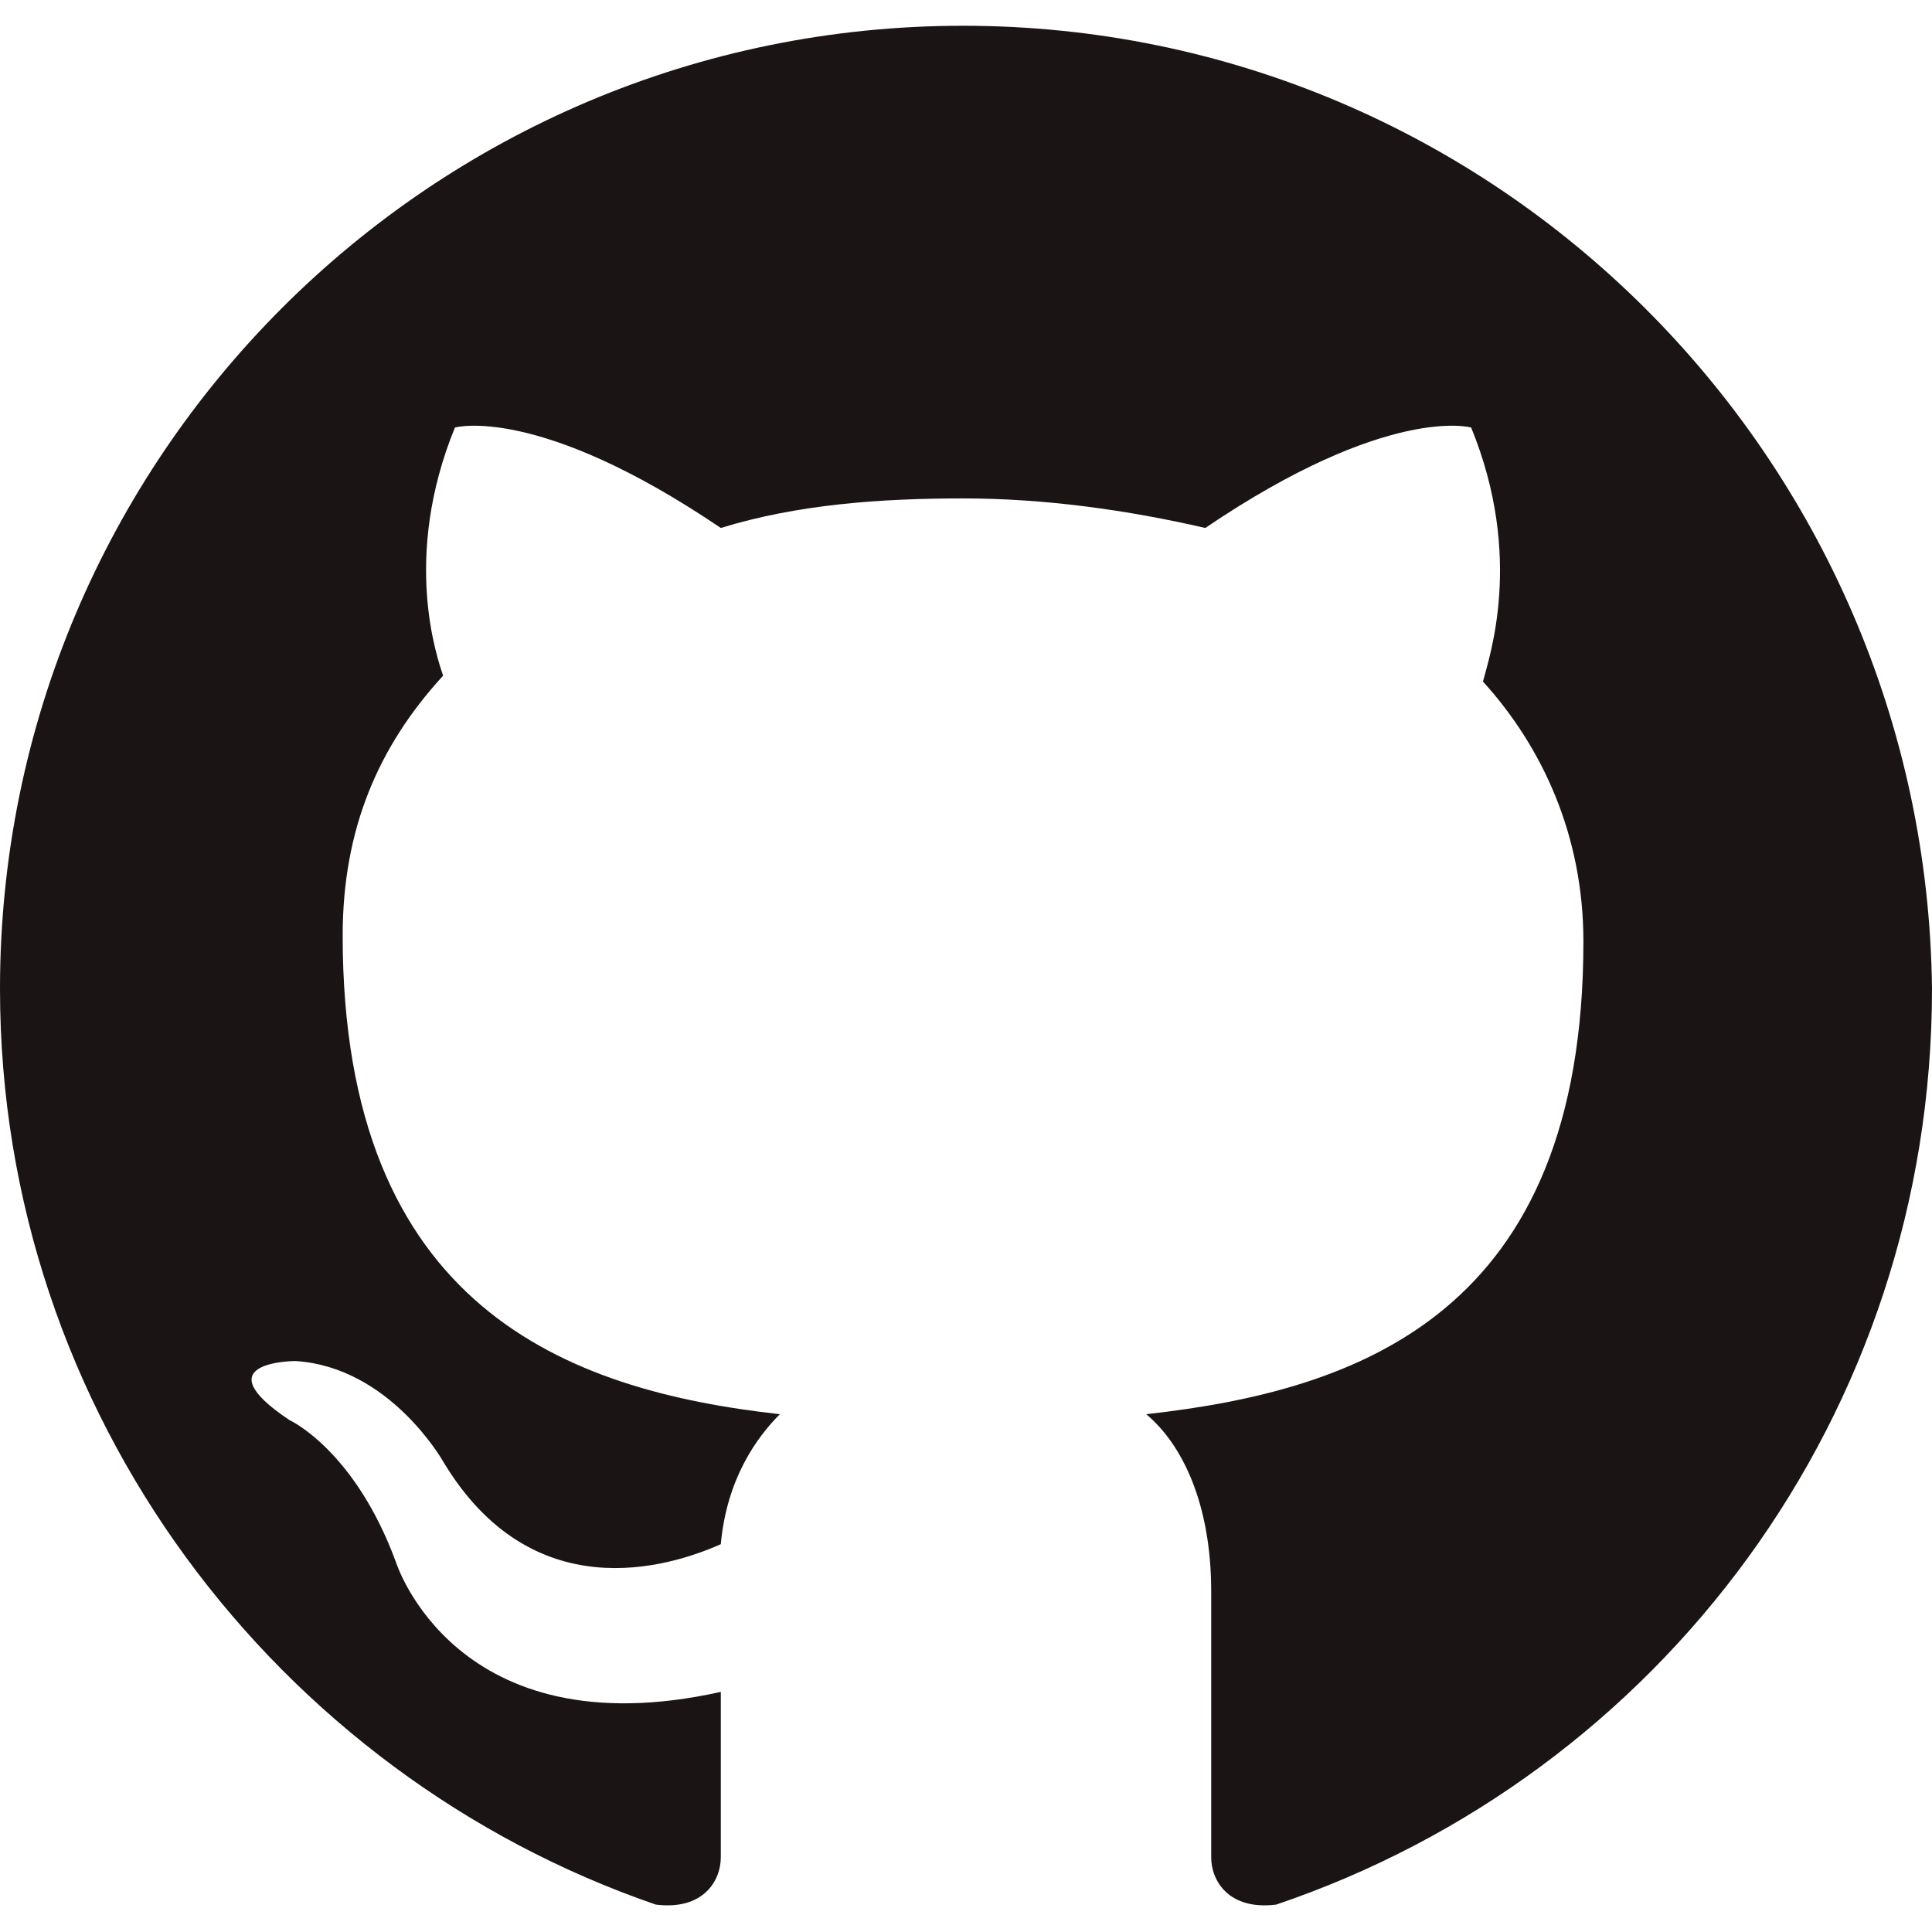
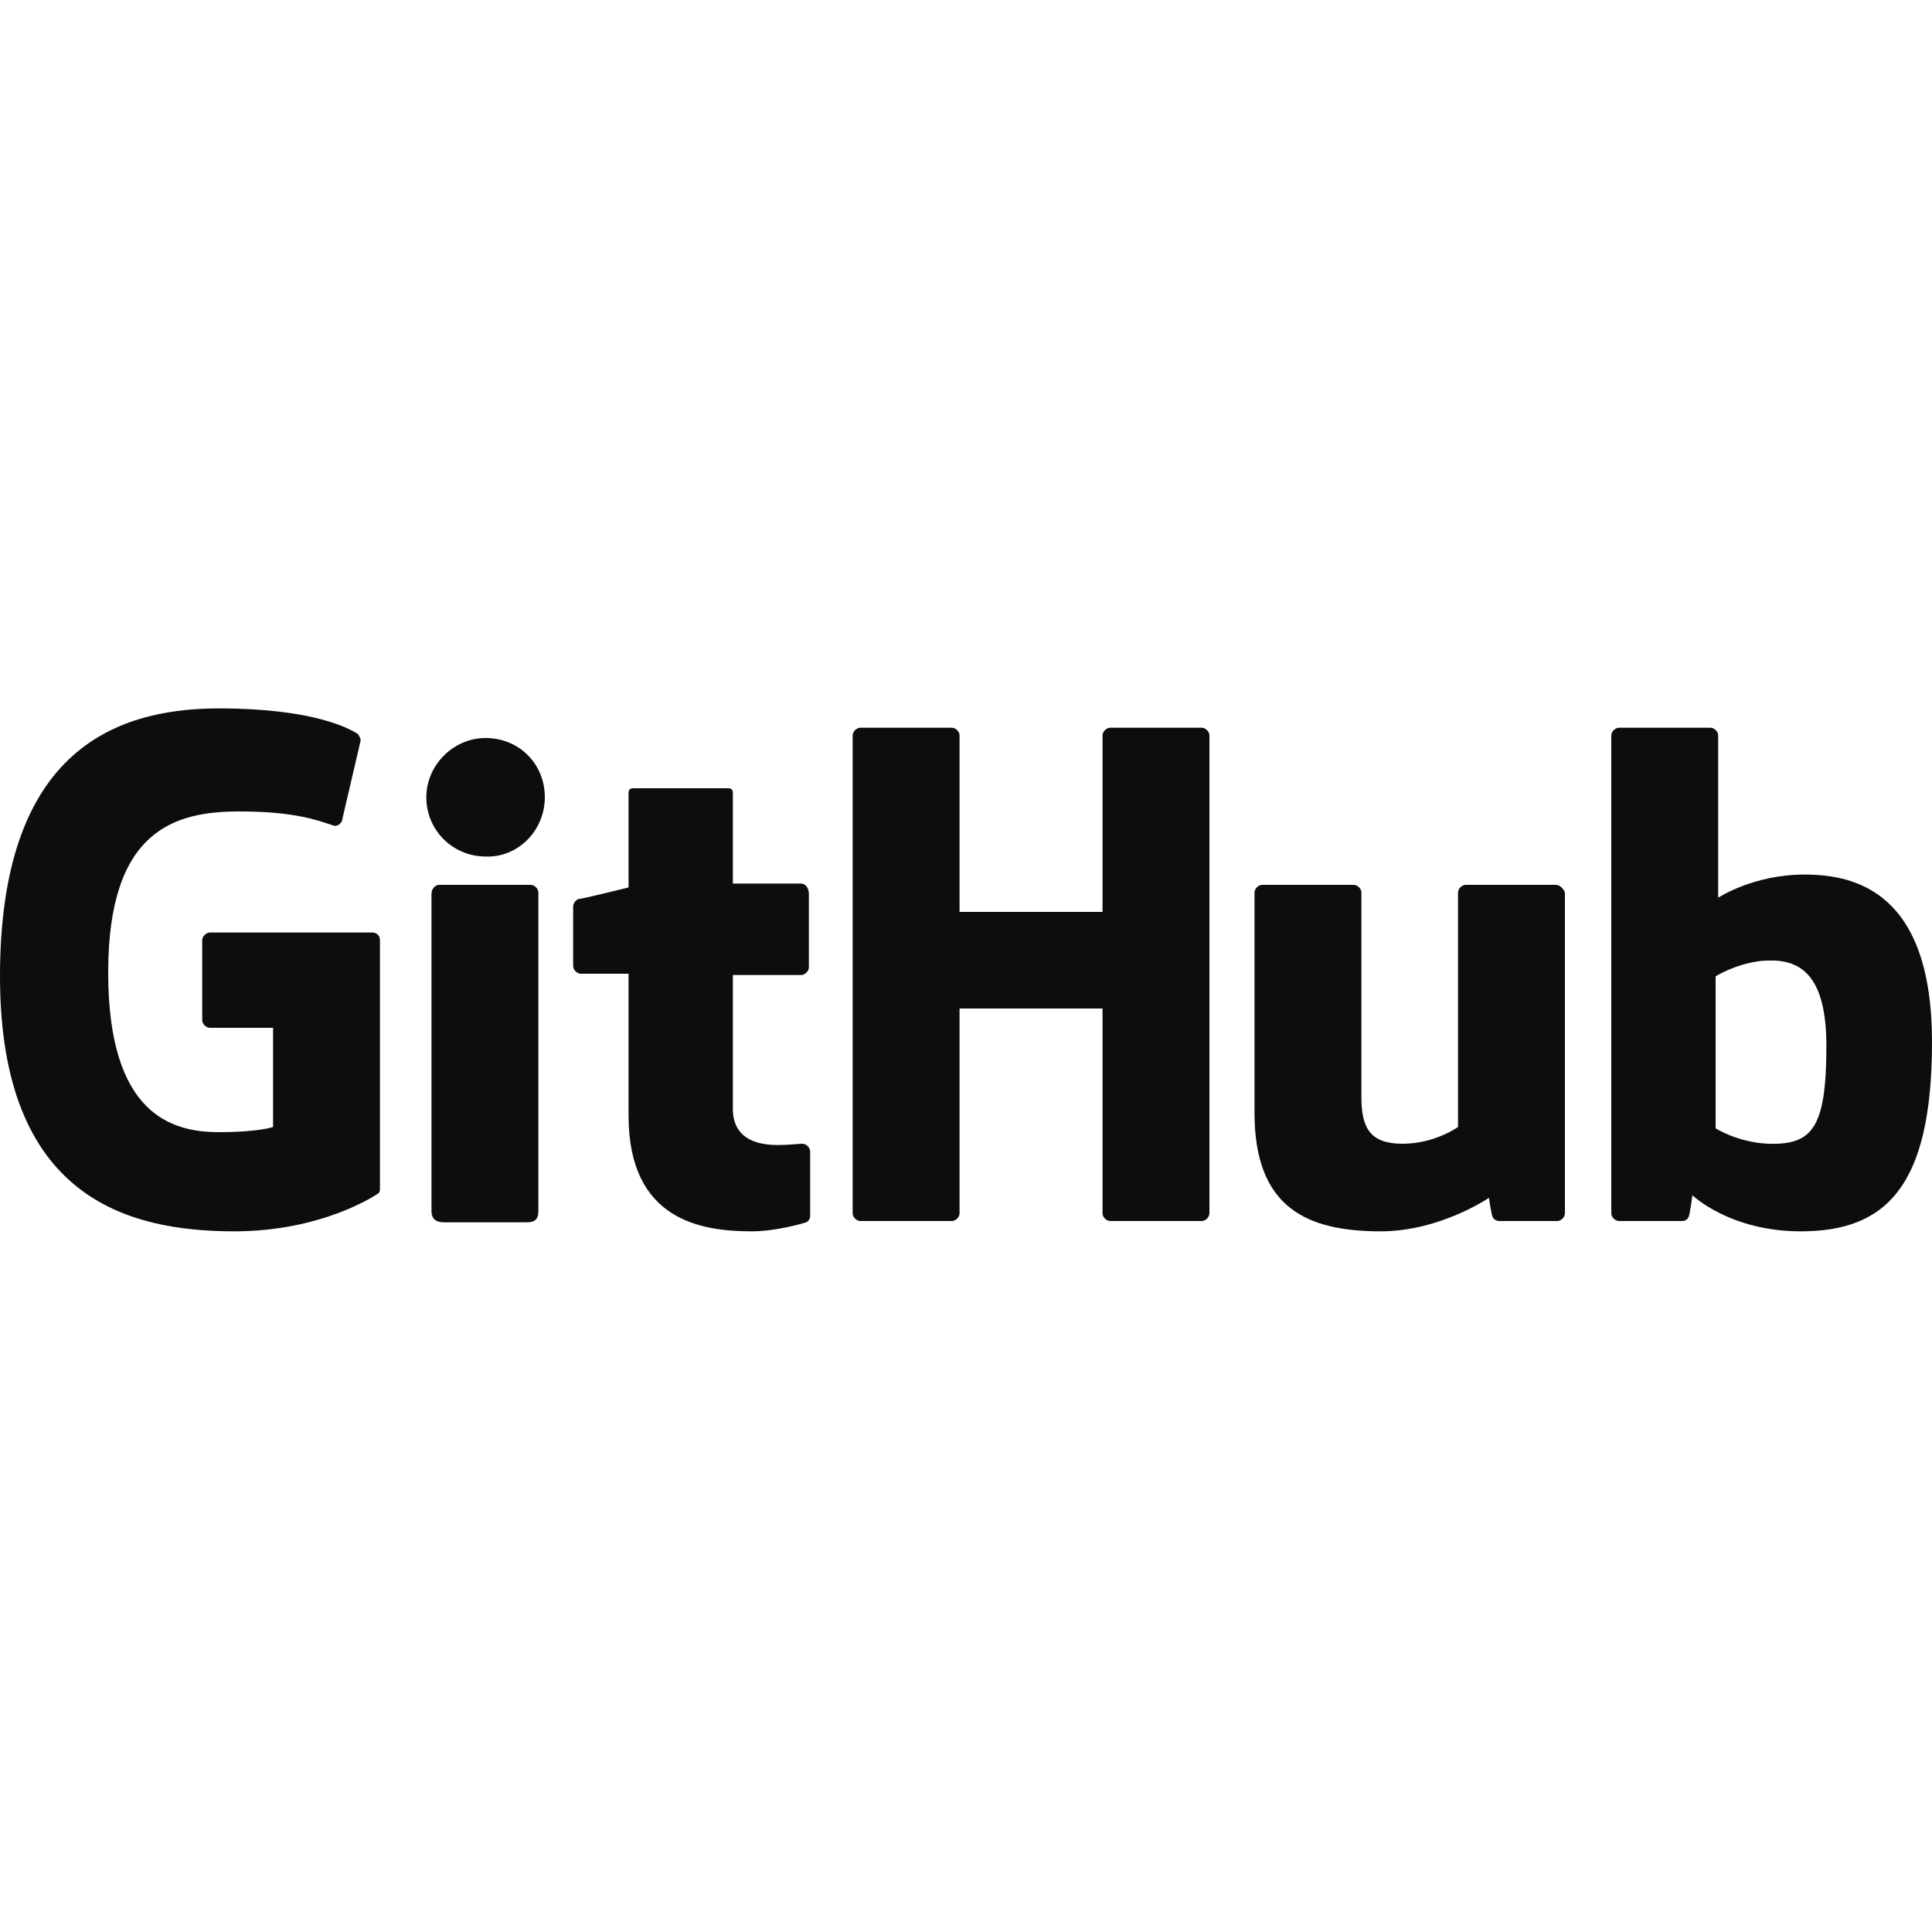
<svg xmlns="http://www.w3.org/2000/svg" width="150" height="150" viewBox="0 0 150 150" fill="none">
-   <path fill-rule="evenodd" clip-rule="evenodd" d="M74.771 2C33.486 2 0 35.486 0 76.771C0 109.798 21.56 137.78 50.917 147.872C54.587 148.33 55.963 146.037 55.963 144.202C55.963 142.367 55.963 137.78 55.963 131.358C35.321 135.945 30.734 121.266 30.734 121.266C27.523 112.55 22.477 110.257 22.477 110.257C15.596 105.67 22.936 105.67 22.936 105.67C30.275 106.128 34.404 113.468 34.404 113.468C41.284 124.936 51.835 121.725 55.963 119.89C56.422 114.844 58.716 111.633 60.55 109.798C44.037 107.963 26.605 101.541 26.605 72.642C26.605 64.385 29.358 57.963 34.404 52.459C33.945 51.083 31.193 43.284 35.321 33.193C35.321 33.193 41.743 31.358 55.963 40.991C61.927 39.156 68.349 38.697 74.771 38.697C81.193 38.697 87.615 39.615 93.578 40.991C107.798 31.358 114.22 33.193 114.22 33.193C118.349 43.284 115.596 51.083 115.138 52.917C119.725 57.963 122.936 64.844 122.936 73.101C122.936 102 105.505 107.963 88.991 109.798C91.743 112.092 94.037 116.679 94.037 123.56C94.037 133.651 94.037 141.45 94.037 144.202C94.037 146.037 95.413 148.33 99.083 147.872C128.899 137.78 150 109.798 150 76.771C149.541 35.486 116.055 2 74.771 2Z" fill="#1A1414" />
+   <path d="M28.9 72.4H16.3C16 72.4 15.7 72.7 15.7 73V79.2C15.7 79.5 16 79.8 16.3 79.8H21.2V87.5C21.2 87.5 20.1 87.9 17 87.9C13.4 87.9 8.4 86.6 8.4 75.5C8.4 64.4 13.6 63 18.6 63C22.9 63 24.7 63.7 25.9 64.1C26.3 64.2 26.6 63.8 26.6 63.5L28 57.5C28 57.3 27.9 57.2 27.8 57C27.2 56.6 24.4 55 17 55C8.6 55 0 58.6 0 75.8C0 93 9.9 95.6 18.2 95.6C25.1 95.6 29.3 92.7 29.3 92.7C29.5 92.6 29.5 92.4 29.5 92.3V73C29.5 72.6 29.2 72.4 28.9 72.4Z" fill="#0E0D0D" />
+   <path d="M93.9 57.1C93.9 56.8 93.6 56.5 93.3 56.5H86.2C85.9 56.5 85.6 56.8 85.6 57.1V70.8H74.5V57.1C74.5 56.8 74.2 56.5 73.9 56.5H66.8C66.5 56.5 66.2 56.8 66.2 57.1V94.2C66.2 94.5 66.5 94.8 66.8 94.8H73.9C74.2 94.8 74.5 94.5 74.5 94.2V78.3H85.6V94.2C85.6 94.5 85.9 94.8 86.2 94.8H93.3C93.6 94.8 93.9 94.5 93.9 94.2V57.1V57.1Z" fill="#0E0D0D" />
+   <path d="M42.3 61.9C42.3 59.3 40.3 57.3 37.7 57.3C35.2 57.3 33.1 59.4 33.1 61.9C33.1 64.5 35.2 66.5 37.7 66.5C40.2 66.6 42.3 64.5 42.3 61.9Z" fill="#0E0D0D" />
+   <path d="M41.8 86.4C41.8 85.4 41.8 69.3 41.8 69.3C41.8 69 41.5 68.7 41.2 68.7H34.1C33.8 68.7 33.5 69 33.5 69.4C33.5 69.4 33.5 90 33.5 94C33.5 94.7 33.9 94.9 34.5 94.9C34.5 94.9 37.5 94.9 40.9 94.9C41.6 94.9 41.8 94.6 41.8 94C41.8 92.5 41.8 87.4 41.8 86.4Z" fill="#0E0D0D" />
+   <path d="M120.8 68.7H113.8C113.5 68.7 113.2 69 113.2 69.3V87.5C113.2 87.5 111.4 88.8 108.9 88.8C106.4 88.8 105.7 87.6 105.7 85.2C105.7 82.7 105.7 69.3 105.7 69.3C105.7 69 105.4 68.7 105.1 68.7H98C97.7 68.7 97.4 69 97.4 69.3C97.4 69.3 97.4 79 97.4 86.4C97.4 93.8 101.5 95.6 107.2 95.6C111.8 95.6 115.6 93 115.6 93C115.6 93 115.8 94.4 115.9 94.5C116 94.7 116.2 94.8 116.4 94.8H120.9C121.2 94.8 121.5 94.5 121.5 94.2V69.3C121.4 69 121.1 68.7 120.8 68.7Z" fill="#0E0D0D" />
+   <path d="M140.1 67.9C136.1 67.9 133.4 69.7 133.4 69.7V57.1C133.4 56.8 133.1 56.5 132.8 56.5H125.7C125.4 56.5 125.1 56.8 125.1 57.1V94.2C125.1 94.5 125.4 94.8 125.7 94.8H130.6C130.8 94.8 131 94.7 131.1 94.5C131.2 94.3 131.4 92.8 131.4 92.8C131.4 92.8 134.3 95.6 139.8 95.6C146.3 95.6 150 92.3 150 80.9C150 69.3 144.1 67.9 140.1 67.9ZM137.3 88.8C134.9 88.7 133.2 87.6 133.2 87.6V75.8C133.2 75.8 134.8 74.8 136.8 74.6C139.3 74.4 141.8 75.1 141.8 81.2C141.8 87.6 140.7 88.9 137.3 88.8Z" fill="#0E0D0D" />
+   <path d="M62.2 68.6H56.9V61.6C56.9 61.3 56.8 61.2 56.5 61.2H49.2C48.9 61.2 48.8 61.3 48.8 61.6V68.9C48.8 68.9 45.2 69.8 44.9 69.8C44.7 69.9 44.5 70.1 44.5 70.4V75C44.5 75.3 44.8 75.6 45.1 75.6H48.8C48.8 75.6 48.8 80.4 48.8 86.6C48.8 94.8 54.5 95.6 58.4 95.6C60.2 95.6 62.3 95 62.6 94.9C62.8 94.8 62.9 94.6 62.9 94.4V89.4C62.9 89.1 62.6 88.8 62.3 88.8C62 88.8 61.2 88.9 60.4 88.9C57.8 88.9 56.9 87.7 56.9 86.1C56.9 84.5 56.9 75.7 56.9 75.7H62.2C62.5 75.7 62.8 75.4 62.8 75.1V69.4C62.8 68.9 62.5 68.6 62.2 68.6Z" fill="#0E0D0D" />
</svg>
